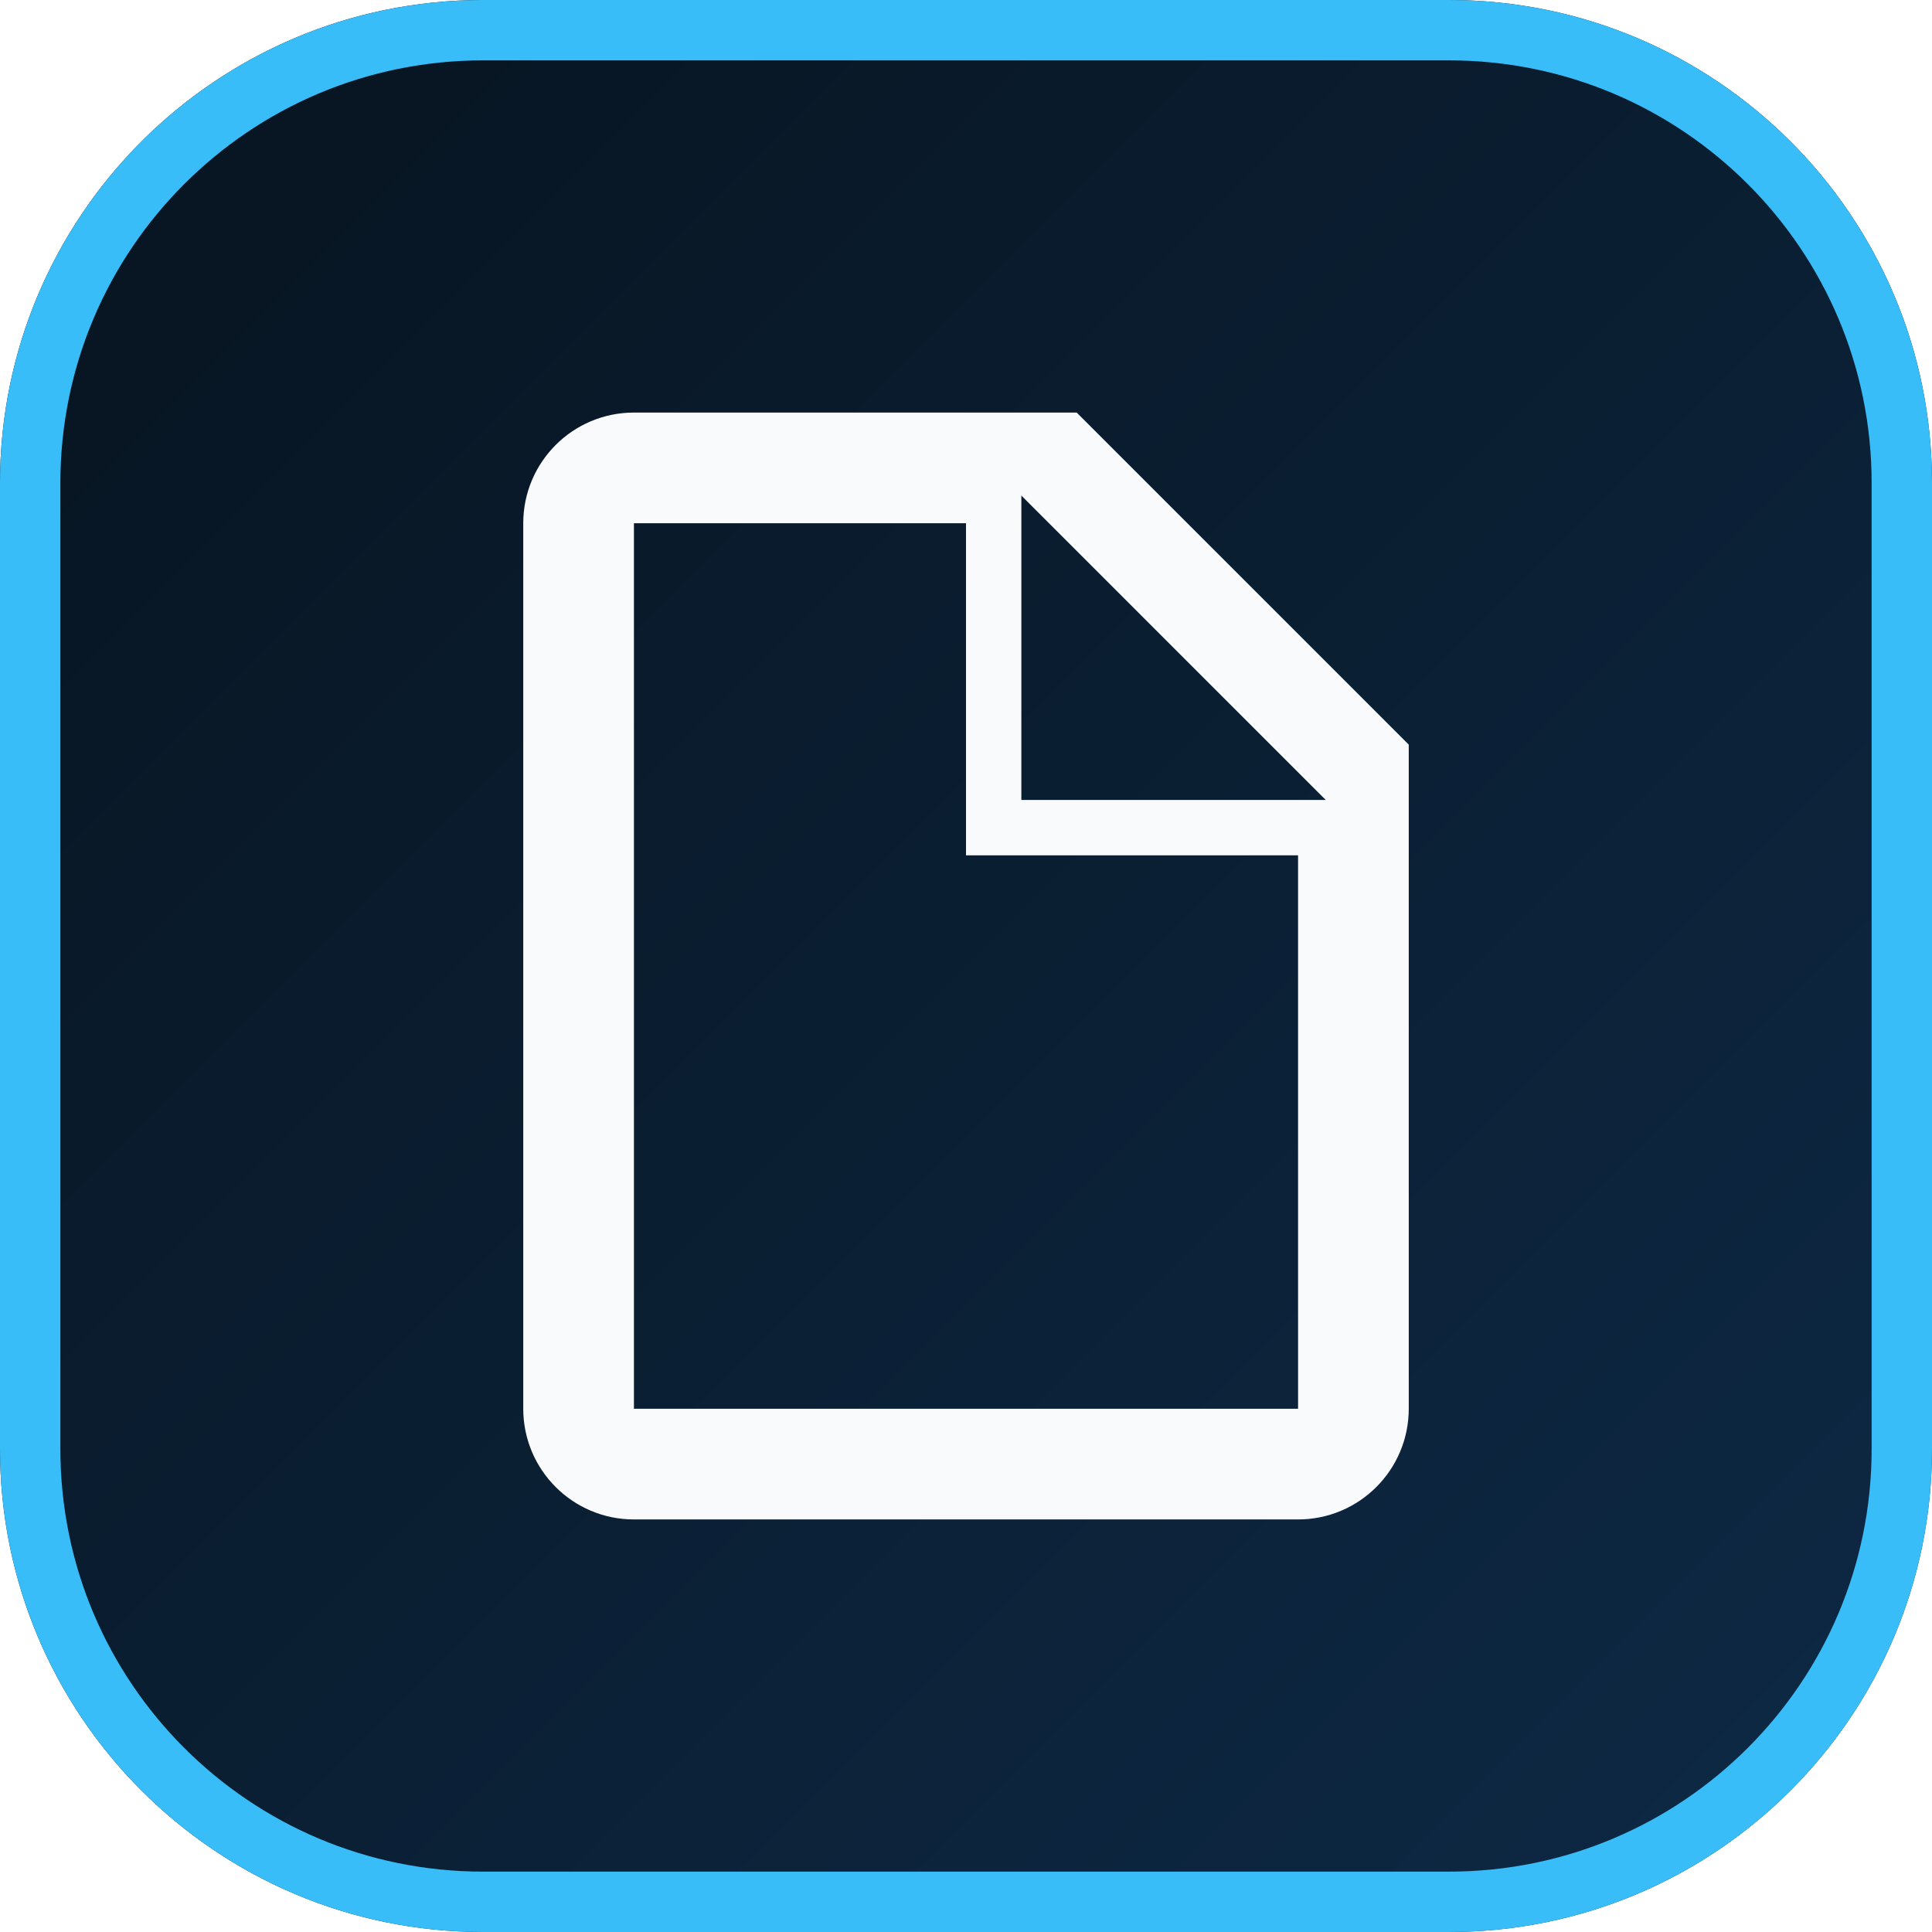
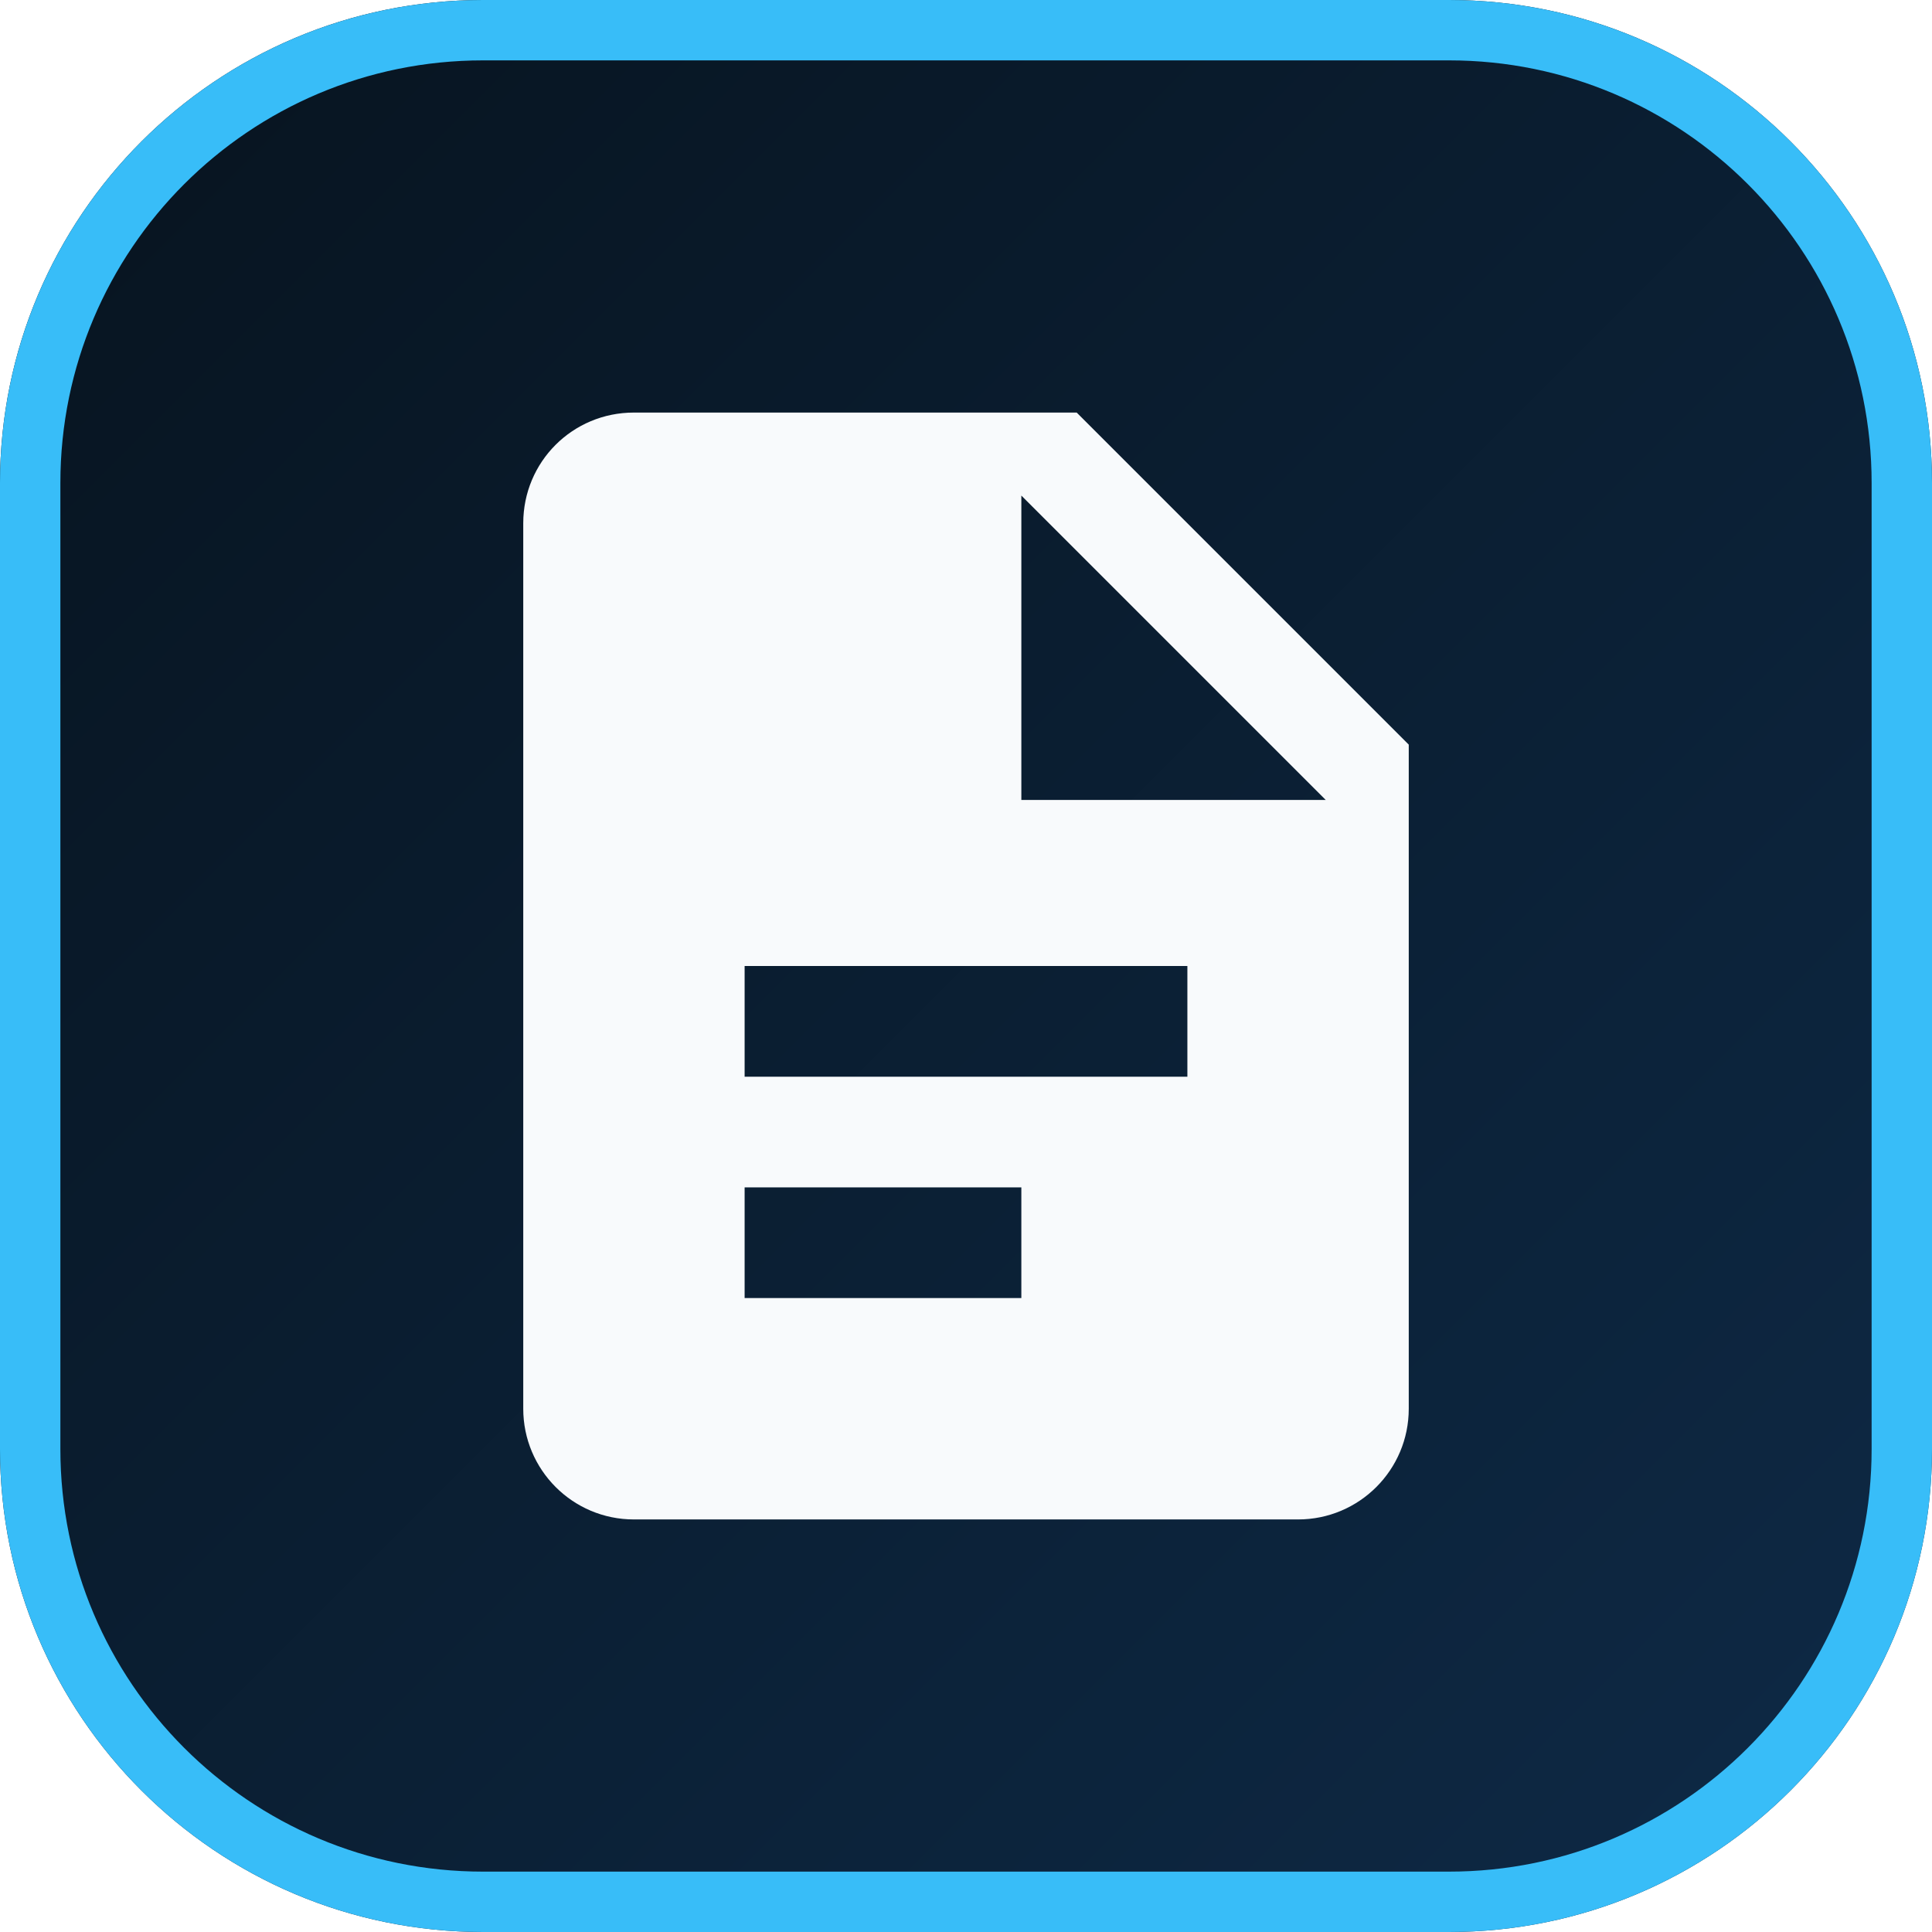
<svg xmlns="http://www.w3.org/2000/svg" viewBox="0 0 64 64">
  <defs>
    <linearGradient id="bg-documento" x1="0" y1="0" x2="1" y2="1">
      <stop offset="0%" stop-color="#07131e" />
      <stop offset="100%" stop-color="#0e2a47" />
    </linearGradient>
  </defs>
  <rect width="64" height="64" rx="16" fill="url(#bg-documento)" />
  <rect x="1" y="1" width="62" height="62" rx="15" fill="none" stroke="#38bdf8" stroke-width="2" />
  <g transform="translate(10 10) scale(1.83334)" fill="#f8fafc" stroke="none">
-     <path d="M13,9H18.5L13,3.5V9M6,2H14L20,8V20A2,2 0 0,1 18,22H6A2,2 0 0,1 4,20V4A2,2 0 0,1 6,2M6,4V20H18V10H12V4H6Z" />
+     <path d="M13,9H18.5L13,3.5V9M6,2H14L20,8V20A2,2 0 0,1 18,22H6C4.89,22 4,21.1 4,20V4C4,2.89 4.89,2 6,2M8,12V14H16V12H8M8,16V18H13V16H8Z" />
  </g>
</svg>
